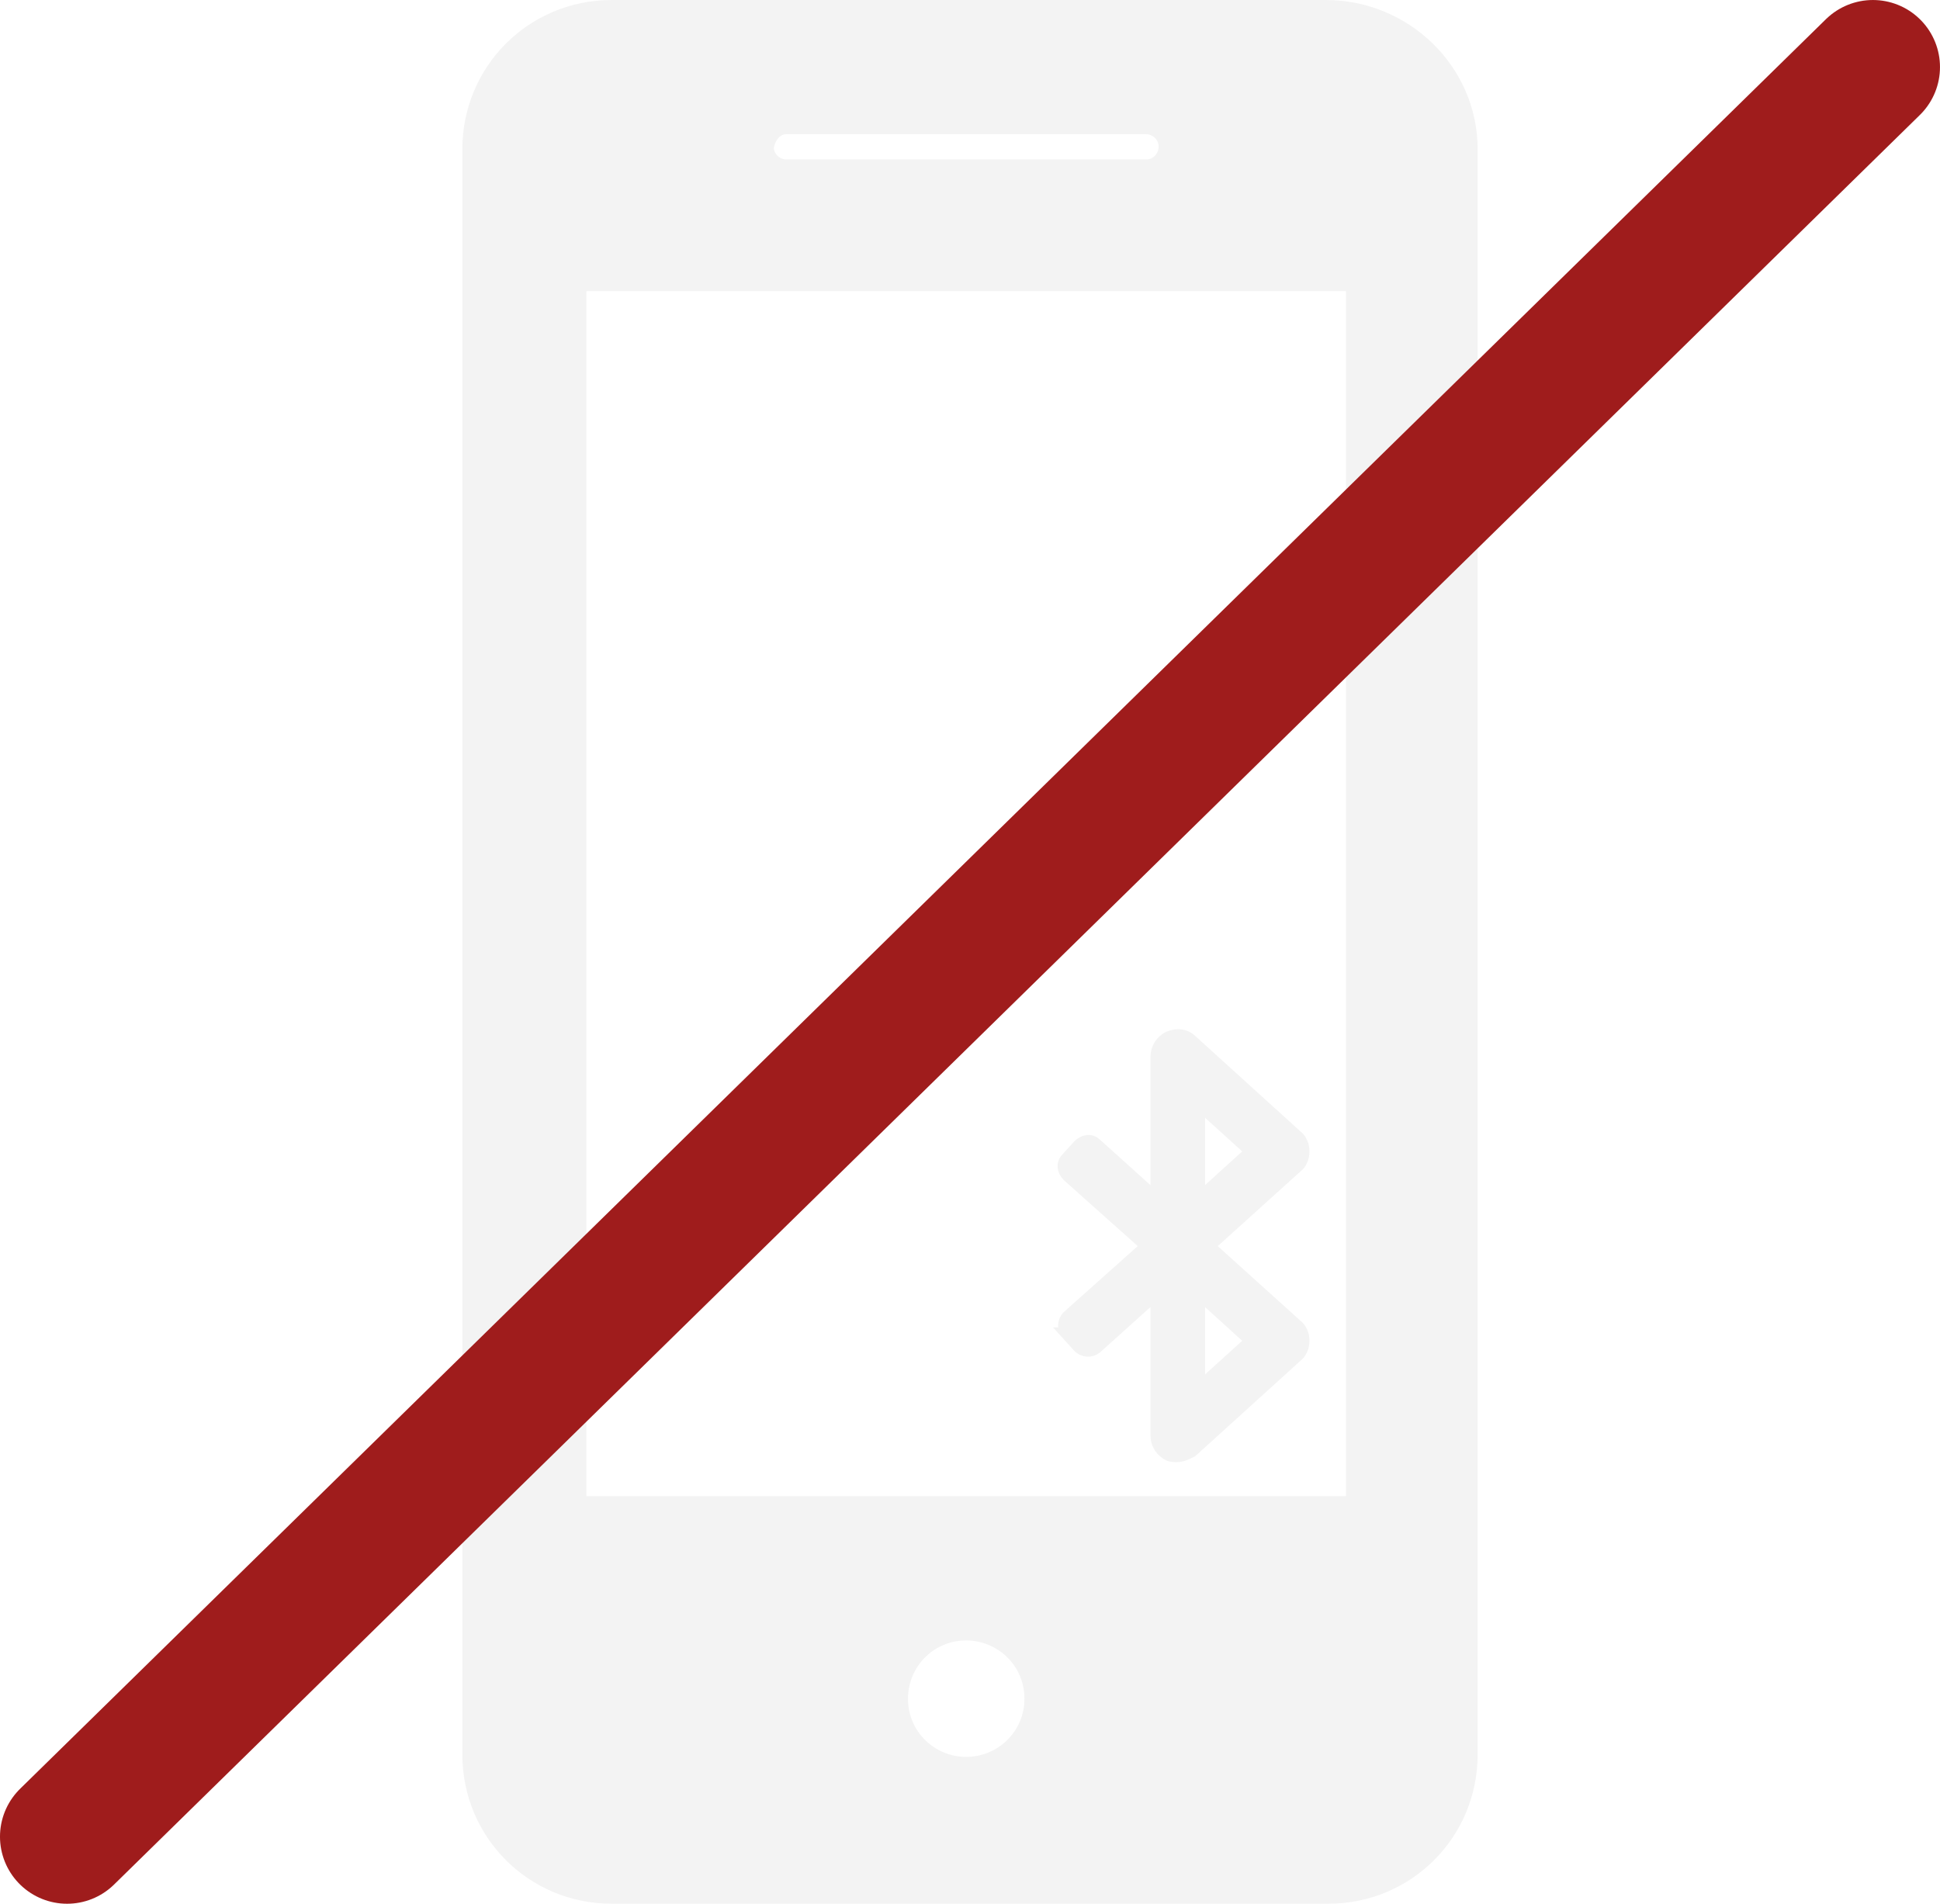
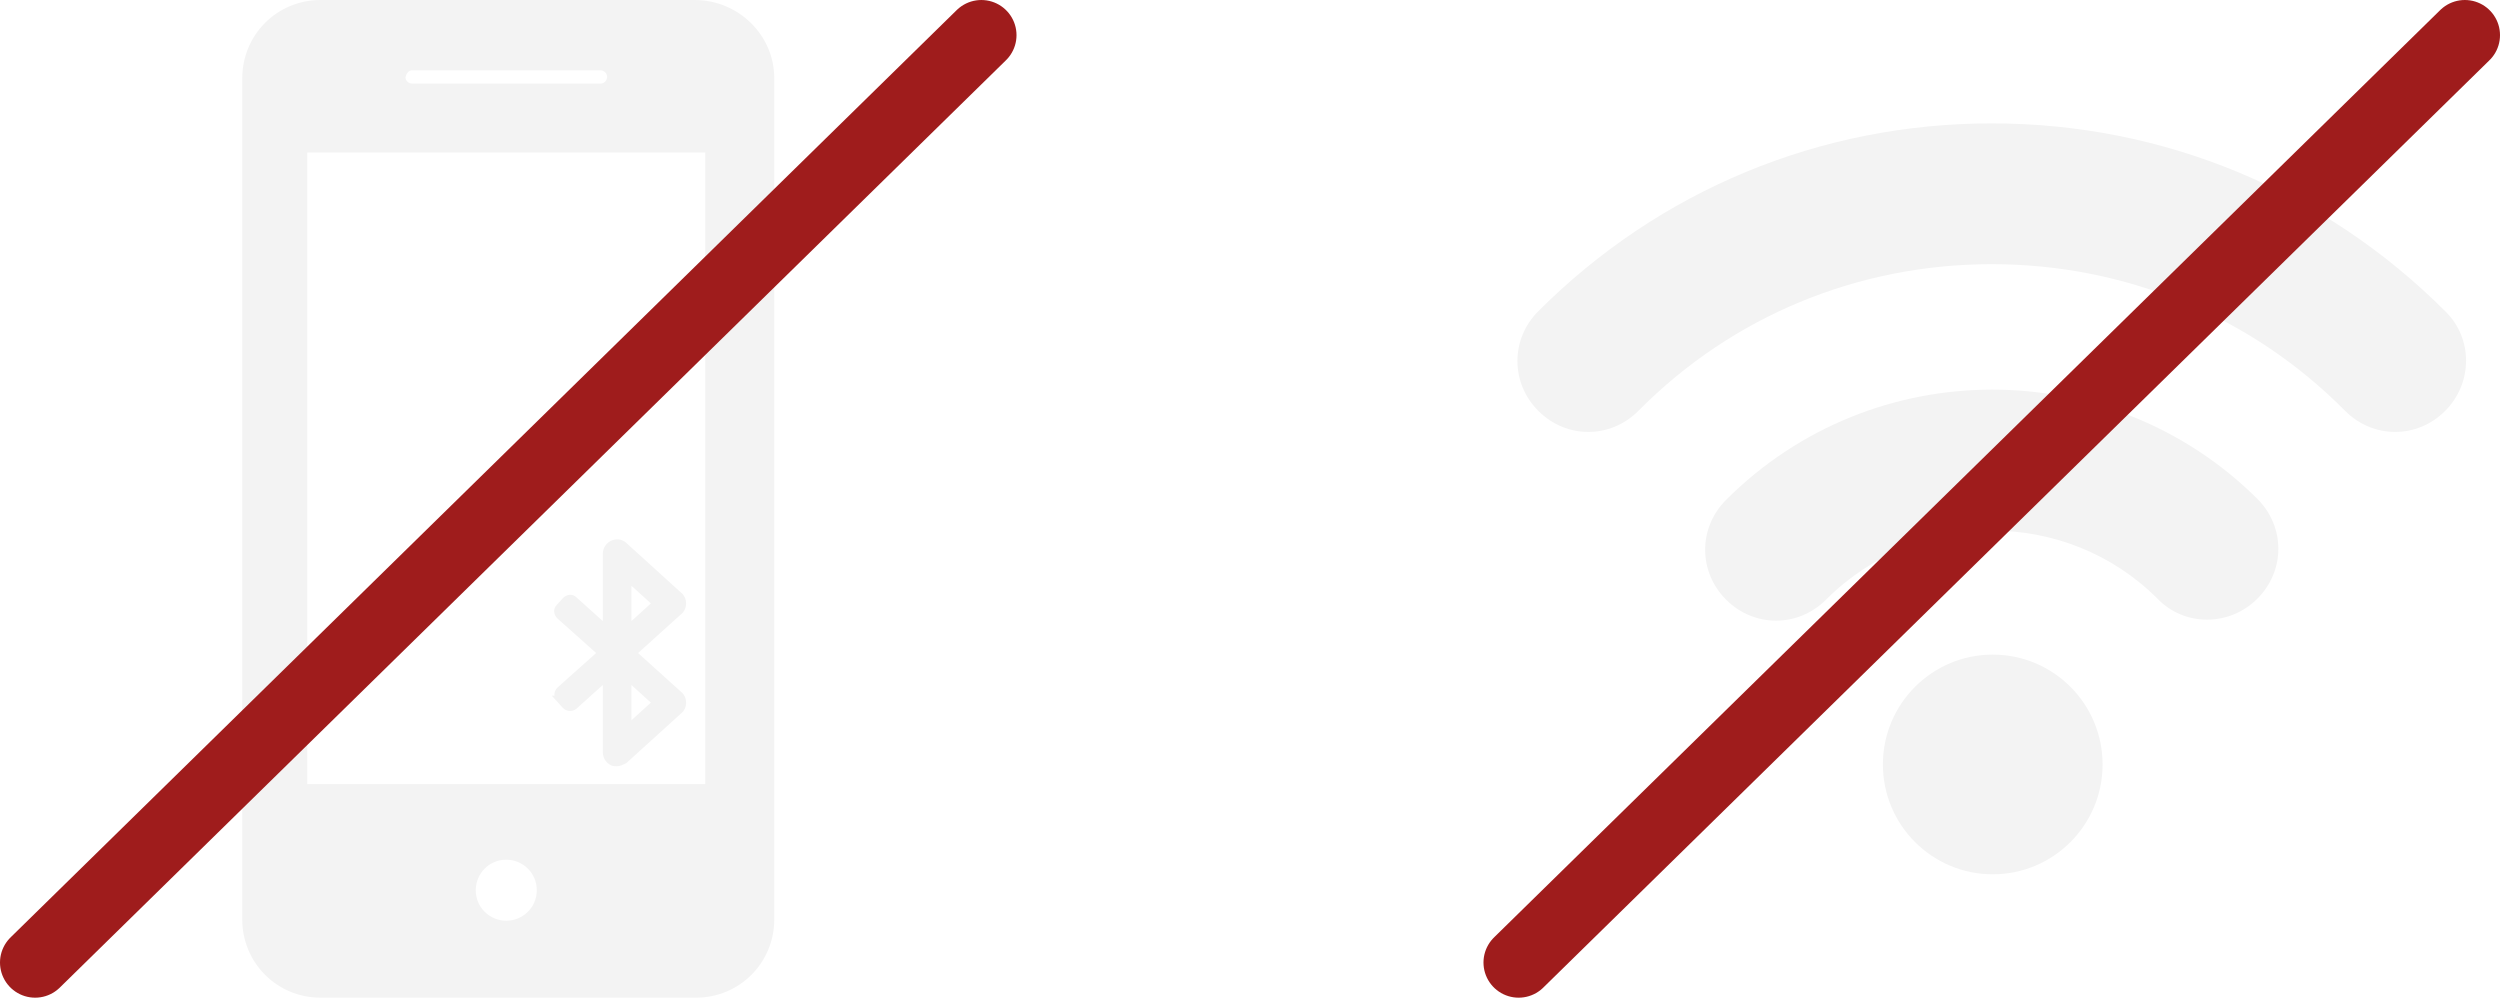
- <svg xmlns="http://www.w3.org/2000/svg" version="1.1" x="0px" y="0px" viewBox="0 0 98.075 96.257" xml:space="preserve" id="svg2" width="98.075" height="96.257">
+ <svg xmlns="http://www.w3.org/2000/svg" version="1.1" x="0px" y="0px" viewBox="0 0 241.203 96.257" xml:space="preserve" id="svg2" width="241.203" height="96.257">
  <defs id="defs2" />
  <g id="g1" transform="translate(16.13073)">
+     <g id="g2" style="fill:#1f6ae1;fill-opacity:1" transform="matrix(0.963414,0,0,0.963414,130.9486,-0.04219637)">
+       <g id="g4" style="fill:#f3f3f3;fill-opacity:1" transform="translate(-3.20158)">
+         <path d="M 95.4,31.2 C 83.3,19.1 67.2,12.4 50,12.4 c 0,0 0,0 0,0 -17.2,0 -33.3,6.7 -45.4,18.8 -2.8,2.8 -2.8,7.2 0,10 1.4,1.4 3.2,2.1 5,2.1 1.8,0 3.6,-0.7 5,-2.1 9.4,-9.5 22,-14.7 35.4,-14.7 0,0 0,0 0,0 13.4,0 26,5.2 35.4,14.7 2.8,2.8 7.2,2.8 10,0 2.8,-2.8 2.8,-7.3 0,-10 z" id="path1-9" style="fill:#f3f3f3;fill-opacity:1" />
+         <path d="m 23.4,50.1 c -2.8,2.8 -2.8,7.2 0,10 1.4,1.4 3.2,2.1 5,2.1 1.8,0 3.6,-0.7 5,-2.1 9.2,-9.2 24.1,-9.2 33.2,-0.1 2.7,2.8 7.2,2.8 10,0 2.8,-2.8 2.8,-7.2 0,-10 C 61.9,35.4 38.1,35.4 23.4,50.1 Z" id="path2" style="fill:#f3f3f3;fill-opacity:1" />
+         <circle cx="50.1" cy="76.6" r="11" id="circle2" style="fill:#f3f3f3;fill-opacity:1" />
+       </g>
+       <path style="fill:#388e3c;fill-opacity:1;stroke:#9f1c1c;stroke-width:7.041;stroke-linecap:round;stroke-linejoin:bevel;stroke-dasharray:none;stroke-opacity:1" d="M 94.178,3.564 -0.581,96.436" id="path3-2" />
+     </g>
    <g id="g5" transform="matrix(1.280013,0,0,1.280013,-133.3349,-165.3024)" style="fill:#388e3c;fill-opacity:1;stroke:#388e3c;stroke-width:1;stroke-dasharray:none;stroke-opacity:1">
      <g id="g6" transform="translate(79.82488,106.3411)" style="fill:#f3f3f3;fill-opacity:1;stroke:#f3f3f3;stroke-opacity:1">
        <path d="m 53.87,75.474 0.479,0.527 c 0.192,0.192 0.479,0.192 0.671,0.048 l 2.397,-2.157 v 5.609 c 0,0.336 0.192,0.623 0.479,0.767 0.096,0.048 0.24,0.048 0.336,0.048 0.192,0 0.384,-0.096 0.575,-0.192 l 4.123,-3.739 c 0.192,-0.144 0.288,-0.384 0.288,-0.623 0,-0.24 -0.096,-0.479 -0.288,-0.623 l -3.452,-3.116 3.452,-3.116 c 0.192,-0.144 0.288,-0.384 0.288,-0.623 0,-0.24 -0.096,-0.479 -0.288,-0.623 L 58.808,63.92 c -0.24,-0.24 -0.575,-0.288 -0.911,-0.144 -0.288,0.144 -0.479,0.431 -0.479,0.767 v 5.609 l -2.397,-2.157 c -0.192,-0.192 -0.479,-0.144 -0.671,0.048 l -0.479,0.527 c -0.192,0.192 -0.144,0.479 0.048,0.671 l 3.116,2.781 -3.116,2.781 c -0.192,0.192 -0.192,0.479 -0.048,0.671 z m 5.226,-9.061 2.061,1.87 -2.061,1.87 z m 0,7.479 2.061,1.87 -2.061,1.87 z" id="path1-4" style="fill:#f3f3f3;fill-opacity:1;stroke:#f3f3f3;stroke-width:0.479;stroke-dasharray:none;stroke-opacity:1" />
        <path d="M 64.1,23.3 H 35.9 c -3,0 -5.4,2.4 -5.4,5.4 v 63.4 c 0,3 2.4,5.4 5.4,5.4 h 28.3 c 3,0 5.4,-2.4 5.4,-5.4 V 28.7 c 0,-3 -2.5,-5.4 -5.5,-5.4 z M 42.8,27.6 H 57 c 0.5,0 1,0.4 1,1 0,0.5 -0.4,1 -1,1 H 42.8 c -0.5,0 -1,-0.4 -1,-1 0.1,-0.6 0.5,-1 1,-1 z m 7.1,65.1 c -1.5,0 -2.8,-1.2 -2.8,-2.8 0,-1.5 1.2,-2.8 2.8,-2.8 1.5,0 2.8,1.2 2.8,2.8 0,1.6 -1.3,2.8 -2.8,2.8 z M 65.4,82.4 h -31 V 33.8 h 31 z" id="path2-5" style="fill:#f3f3f3;fill-opacity:1;stroke:#f3f3f3;stroke-width:1;stroke-dasharray:none;stroke-opacity:1" />
      </g>
      <path style="fill:#388e3c;fill-opacity:1;stroke:#9f1c1c;stroke-width:5.299;stroke-linecap:round;stroke-linejoin:bevel;stroke-dasharray:none;stroke-opacity:1" d="M 165.535,131.791 94.214,201.692" id="path3" />
    </g>
  </g>
</svg>
